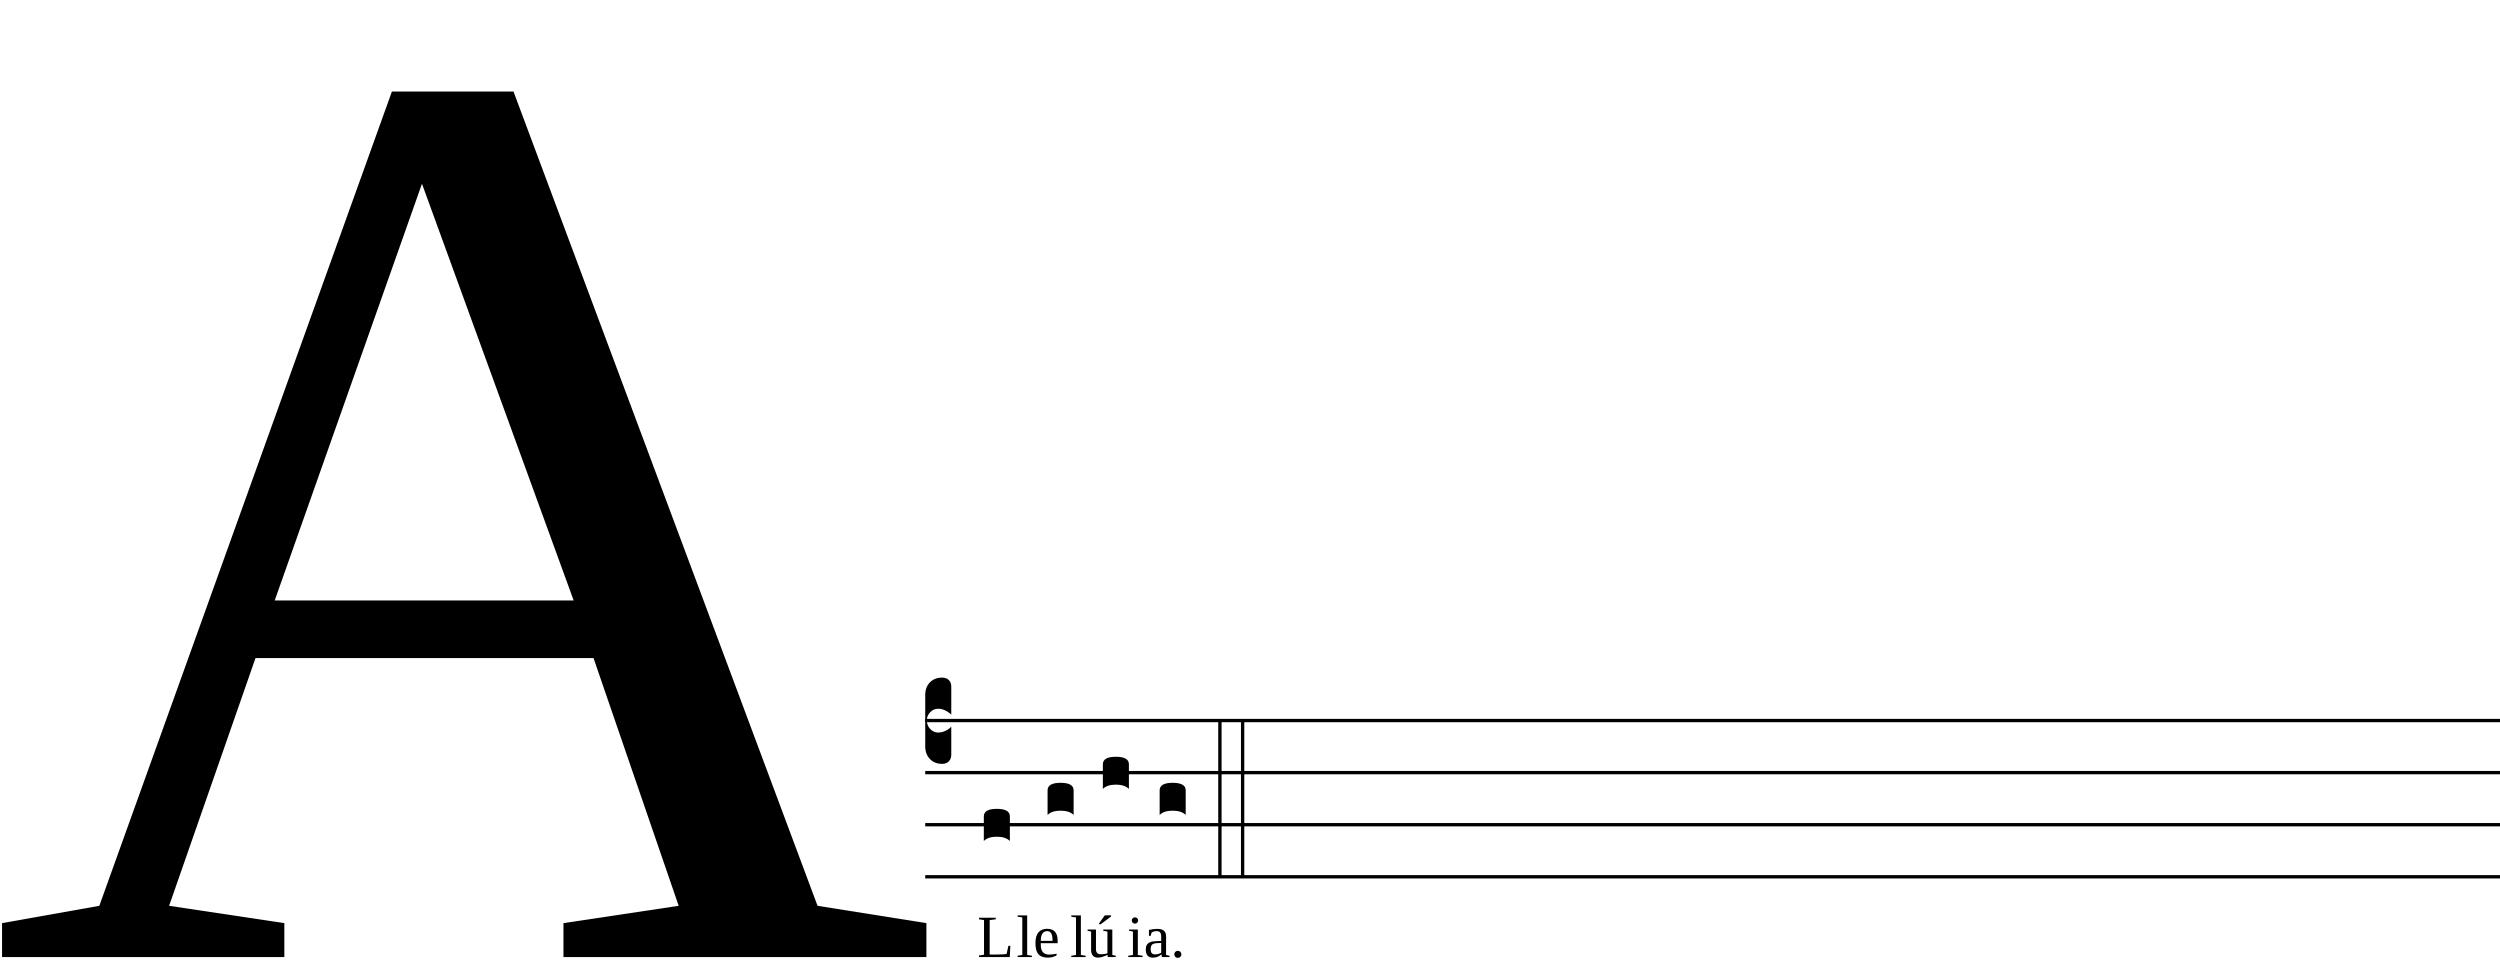
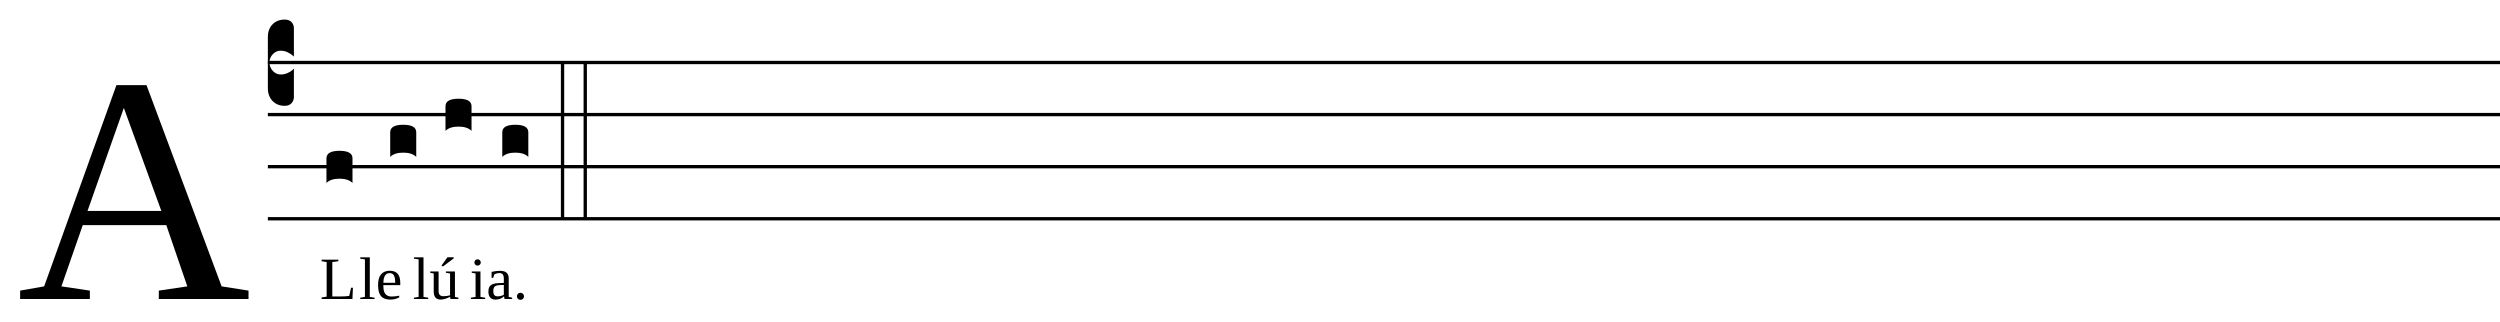
- <svg xmlns="http://www.w3.org/2000/svg" xmlns:xlink="http://www.w3.org/1999/xlink" version="1.1" class="Exsurge ChantScore" width="600" height="235.02" viewBox="0 0 600 235.02">
+ <svg xmlns="http://www.w3.org/2000/svg" xmlns:xlink="http://www.w3.org/1999/xlink" version="1.1" class="Exsurge ChantScore" width="600" height="77.09" viewBox="0 0 600 77.09">
  <g>
    <defs>
      <g id="PunctumQuadratum" class="glyph" transform="scale(0.0625)">
        <path d="M0-60.906c33.333 0 50 9.635 50 28.906v94.53C39.062 51.595 22.396 46.126 0 46.126s-39.063 5.47-50 16.406V-32c0-19.27 16.667-28.906 50-28.906z">
</path>
      </g>
      <g id="DoClef" class="glyph" transform="scale(0.0625)">
        <path d="M0 98.406V-97.688C0-118 5.99-134.275 17.97-146.516c11.978-12.24 27.603-18.36 46.874-18.36 10.937 0 19.53 3.126 25.78 9.376s9.376 14.583 9.376 25v107.813l-6.25-5.47c-4.167-3.645-10.287-7.42-18.36-11.327-8.072-3.907-16.796-5.86-26.17-5.86-11.46 0-21.486 4.427-30.08 13.282-8.593 8.854-12.89 19.53-12.89 32.03s4.297 23.308 12.89 32.423c8.594 9.115 18.62 13.672 30.08 13.672 9.374 0 18.098-1.822 26.17-5.468 8.073-3.646 14.193-7.292 18.36-10.938l6.25-6.25V132c0 9.896-3.125 18.1-9.375 24.61-6.25 6.51-14.844 9.765-25.78 9.765-19.272 0-34.897-6.25-46.876-18.75C5.99 135.125 0 118.72 0 98.405z">
</path>
      </g>
      <style>svg.Exsurge .supertitle{fill:#000;font-family:Fake-{};font-size:18.667px;font-kerning:normal}svg.Exsurge .title{fill:#000;font-family:Fake-{};font-size:24px;font-kerning:normal}svg.Exsurge .subtitle{fill:#000;font-family:Fake-{};font-size:16px;font-kerning:normal}svg.Exsurge .textLeftRight{fill:#000;font-family:Fake-{};font-size:14.4px;font-kerning:normal}svg.Exsurge .annotation{fill:#000;font-family:Fake-{};font-size:10.667px;font-kerning:normal}svg.Exsurge .dropCap{fill:#000;font-family:Fake-{};font-size:64px;font-kerning:normal}svg.Exsurge .aboveLinesText{fill:#000;font-family:Fake-{};font-size:16px;font-kerning:normal}svg.Exsurge .choralSign{fill:#000;font-family:Fake-{};font-size:9.375px;font-kerning:normal}svg.Exsurge .lyric{fill:#000;font-family:Fake-{};font-size:14.4px;font-kerning:normal}svg.Exsurge .translation{fill:#000;font-family:Fake-{};font-size:12px;font-kerning:normal}</style>
    </defs>
    <g class="Titles">
</g>
-     <g class="chantLine" transform="translate(0,216.68)" element-index="0">
+     <g class="chantLine" transform="translate(0,58.75)" element-index="0">
      <g class="staffLines">
-         <line x1="222.055" y1="-43.75" x2="600" y2="-43.75" stroke="#000" stroke-width="0.8" class="staffLine">
+         <line x1="64.286" y1="-43.75" x2="600" y2="-43.75" stroke="#000" stroke-width="0.8" class="staffLine">
</line>
-         <line x1="222.055" y1="-31.25" x2="600" y2="-31.25" stroke="#000" stroke-width="0.8" class="staffLine">
+         <line x1="64.286" y1="-31.25" x2="600" y2="-31.25" stroke="#000" stroke-width="0.8" class="staffLine">
</line>
-         <line x1="222.055" y1="-18.75" x2="600" y2="-18.75" stroke="#000" stroke-width="0.8" class="staffLine">
+         <line x1="64.286" y1="-18.75" x2="600" y2="-18.75" stroke="#000" stroke-width="0.8" class="staffLine">
</line>
-         <line x1="222.055" y1="-6.25" x2="600" y2="-6.25" stroke="#000" stroke-width="0.8" class="staffLine">
+         <line x1="64.286" y1="-6.25" x2="600" y2="-6.25" stroke="#000" stroke-width="0.8" class="staffLine">
</line>
      </g>
-       <text source-index="5" x="111.027" y="13.012" class="dropCap" text-anchor="middle" style="font-size: 314.647px;">
+       <text source-index="5" x="32.143" y="13.012" class="dropCap" text-anchor="middle" style="font-size: 77.756px;">
        <tspan source-index="0" style="">A</tspan>
      </text>
-       <g class="ChantNotationElement DoClef" transform="translate(222.0546,0)">
+       <g class="ChantNotationElement DoClef" transform="translate(64.28561,0)">
        <use xlink:href="#DoClef" class="" source-index="1" element-index="-1" x="0" y="-43.75">
</use>
      </g>
-       <g class="ChantNotationElement Punctum" transform="translate(236.1171,0)">
+       <g class="ChantNotationElement Punctum" transform="translate(78.34811,0)">
        <text source-index="6" x="-1.577" y="13.012" class="lyric" text-anchor="start" style="">
          <tspan source-index="0" style="">L</tspan>
        </text>
        <use xlink:href="#PunctumQuadratum" class=" note" source-index="8" element-index="0" id="note-1" x="3.125" y="-18.75">
</use>
      </g>
-       <g class="ChantNotationElement Punctum" transform="translate(251.4171,0)">
+       <g class="ChantNotationElement Punctum" transform="translate(93.64811,0)">
        <text source-index="10" x="-7.473" y="13.012" class="lyric" text-anchor="start" style="">
          <tspan source-index="0" style="">le</tspan>
        </text>
        <use xlink:href="#PunctumQuadratum" class=" note" source-index="13" element-index="1" id="note-2" x="3.125" y="-25">
</use>
      </g>
-       <g class="ChantNotationElement Punctum" transform="translate(264.6867,0)">
+       <g class="ChantNotationElement Punctum" transform="translate(106.9177,0)">
        <text source-index="15" x="-7.855" y="13.012" class="lyric" text-anchor="start" style="">
          <tspan source-index="0" style="">lú</tspan>
        </text>
        <use xlink:href="#PunctumQuadratum" class=" note" source-index="18" element-index="2" id="note-3" x="3.125" y="-31.25">
</use>
      </g>
-       <g class="ChantNotationElement Punctum" transform="translate(278.3163,0)">
+       <g class="ChantNotationElement Punctum" transform="translate(120.5473,0)">
        <text source-index="20" x="-7.833" y="13.012" class="lyric" text-anchor="start" style="">
          <tspan source-index="0" style="">ia.</tspan>
        </text>
        <use xlink:href="#PunctumQuadratum" class=" note" source-index="24" element-index="3" id="note-4" x="3.125" y="-25">
</use>
      </g>
-       <g class="ChantNotationElement DoubleBar" transform="translate(292.3788,0)">
+       <g class="ChantNotationElement DoubleBar" transform="translate(134.6098,0)">
        <rect x="0" y="-43.75" width="0.8" height="37.5" fill="#000" class="dividerLine" source-index="28" element-index="4" source="[object Object]">
</rect>
        <rect x="5.45" y="-43.75" width="0.8" height="37.5" fill="#000" class="dividerLine" source-index="28" element-index="4" source="[object Object]">
</rect>
      </g>
    </g>
  </g>
</svg>
